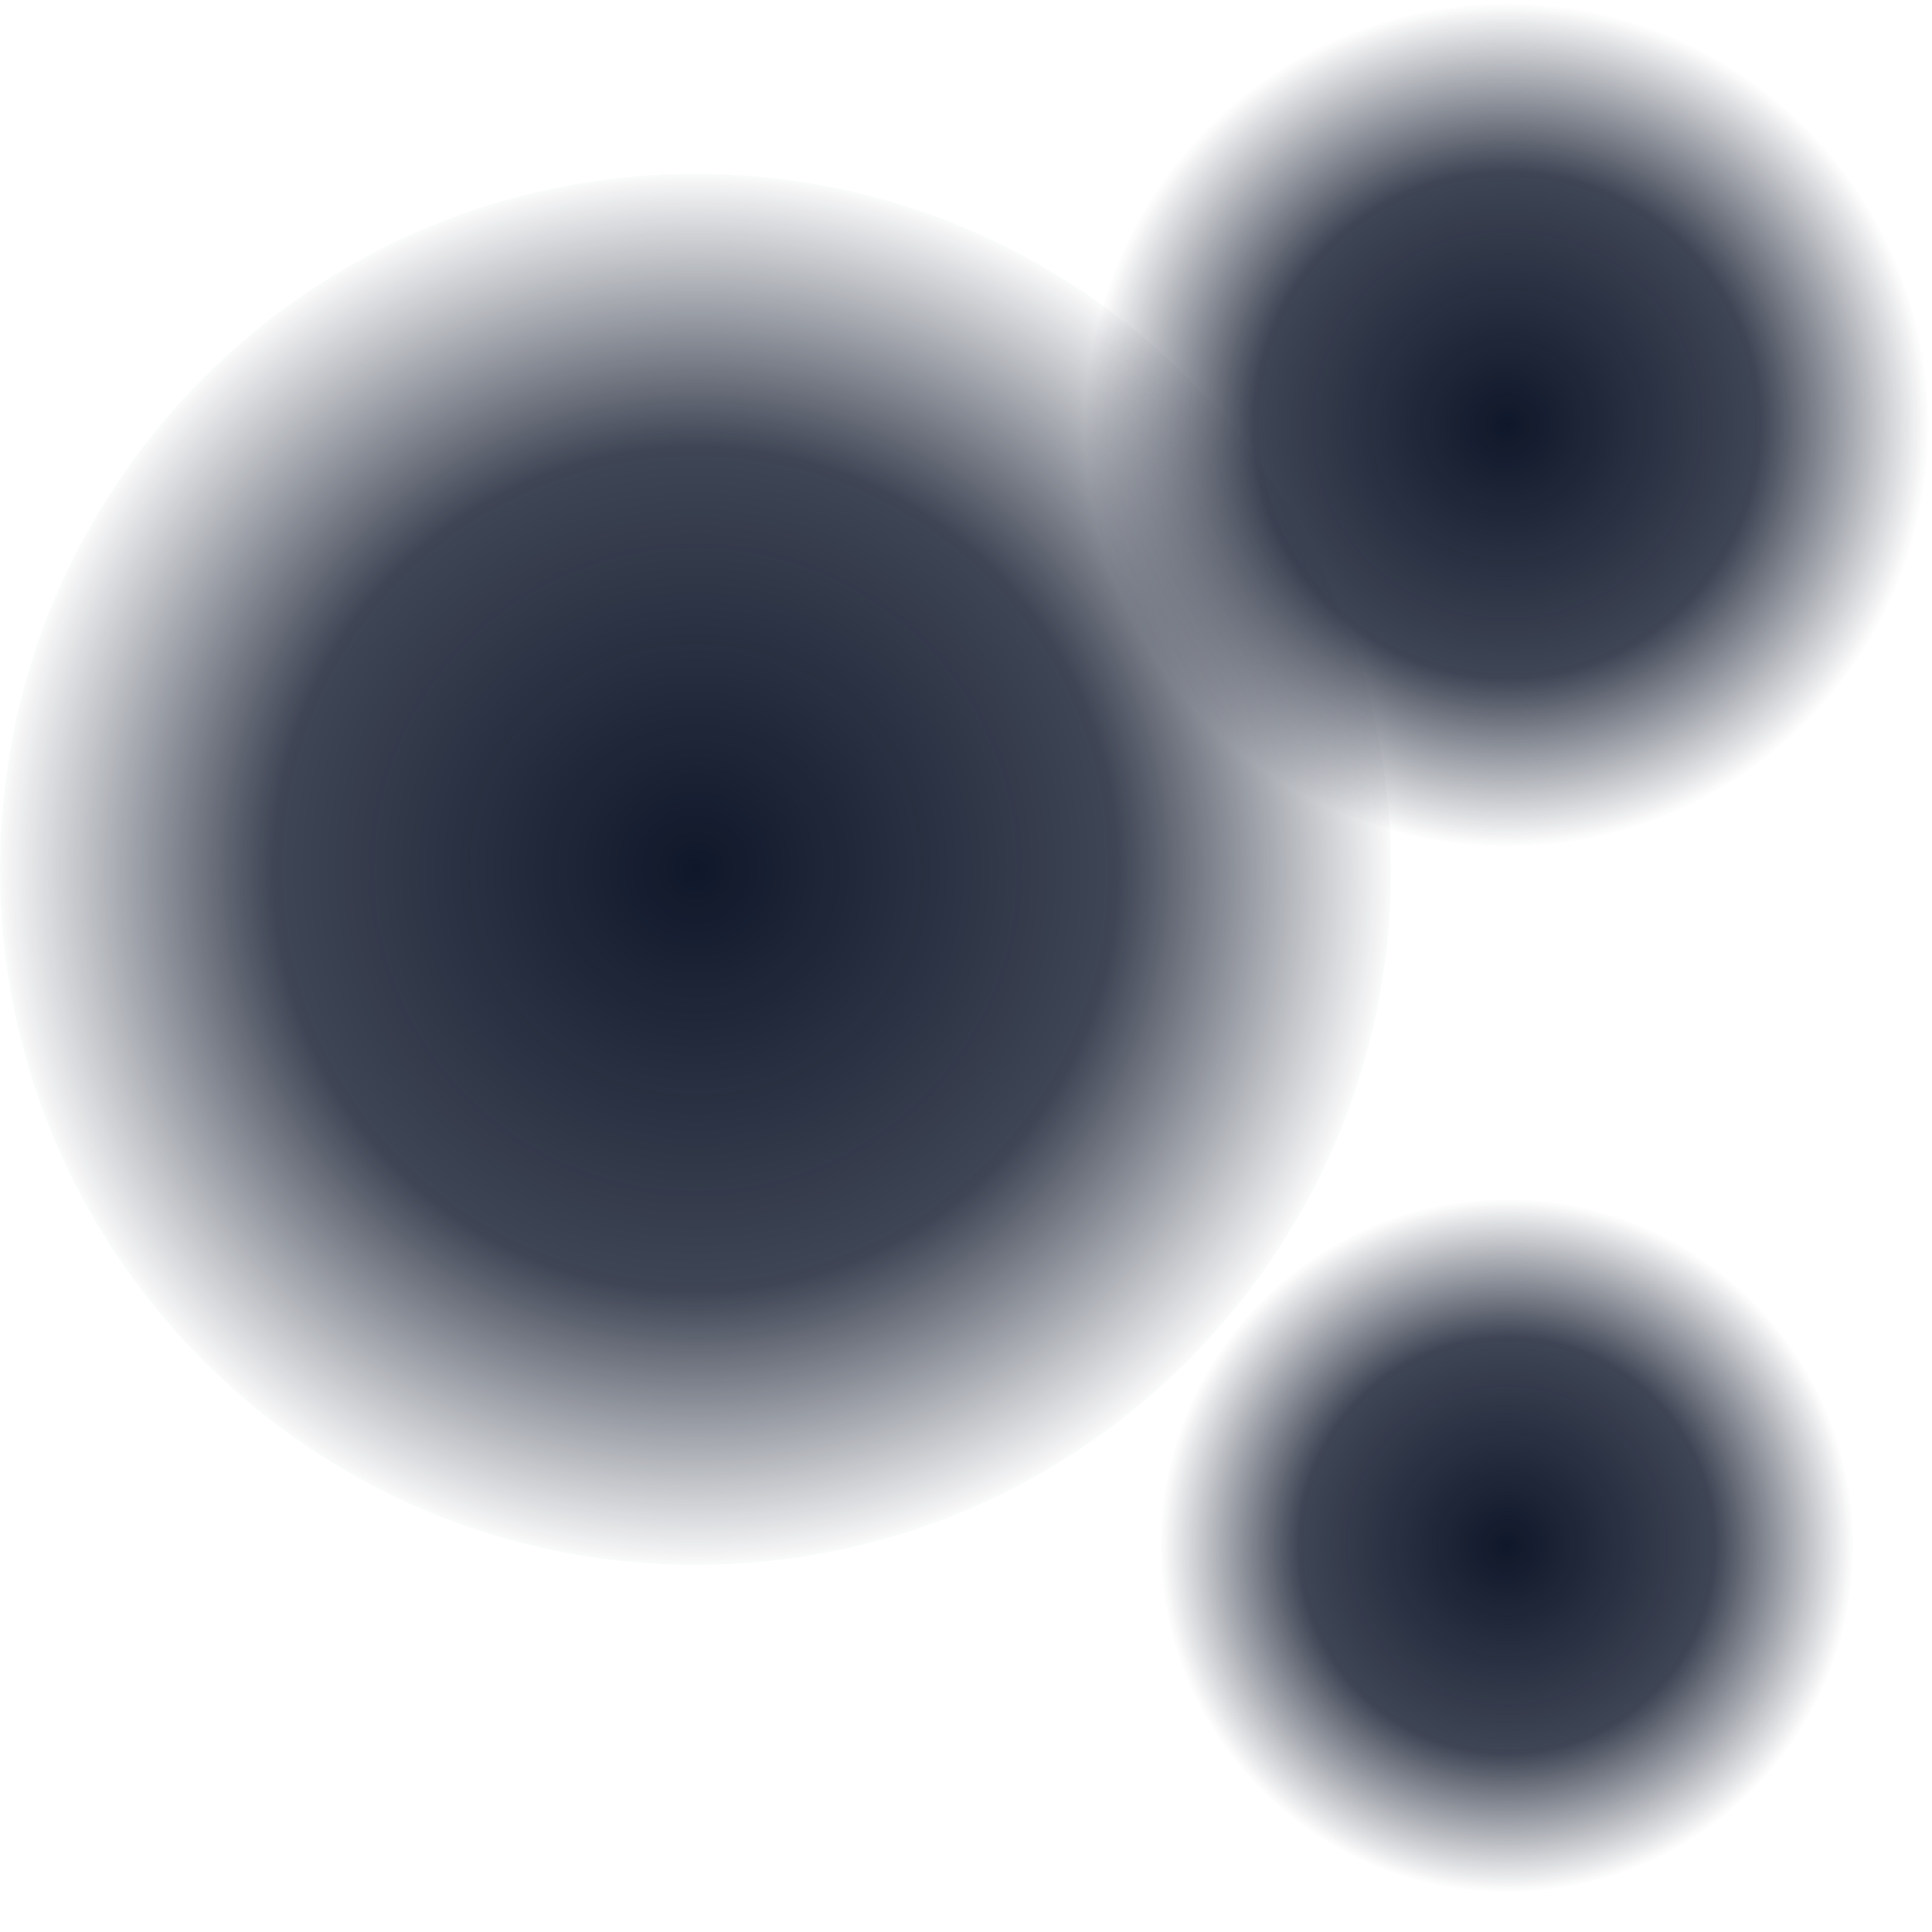
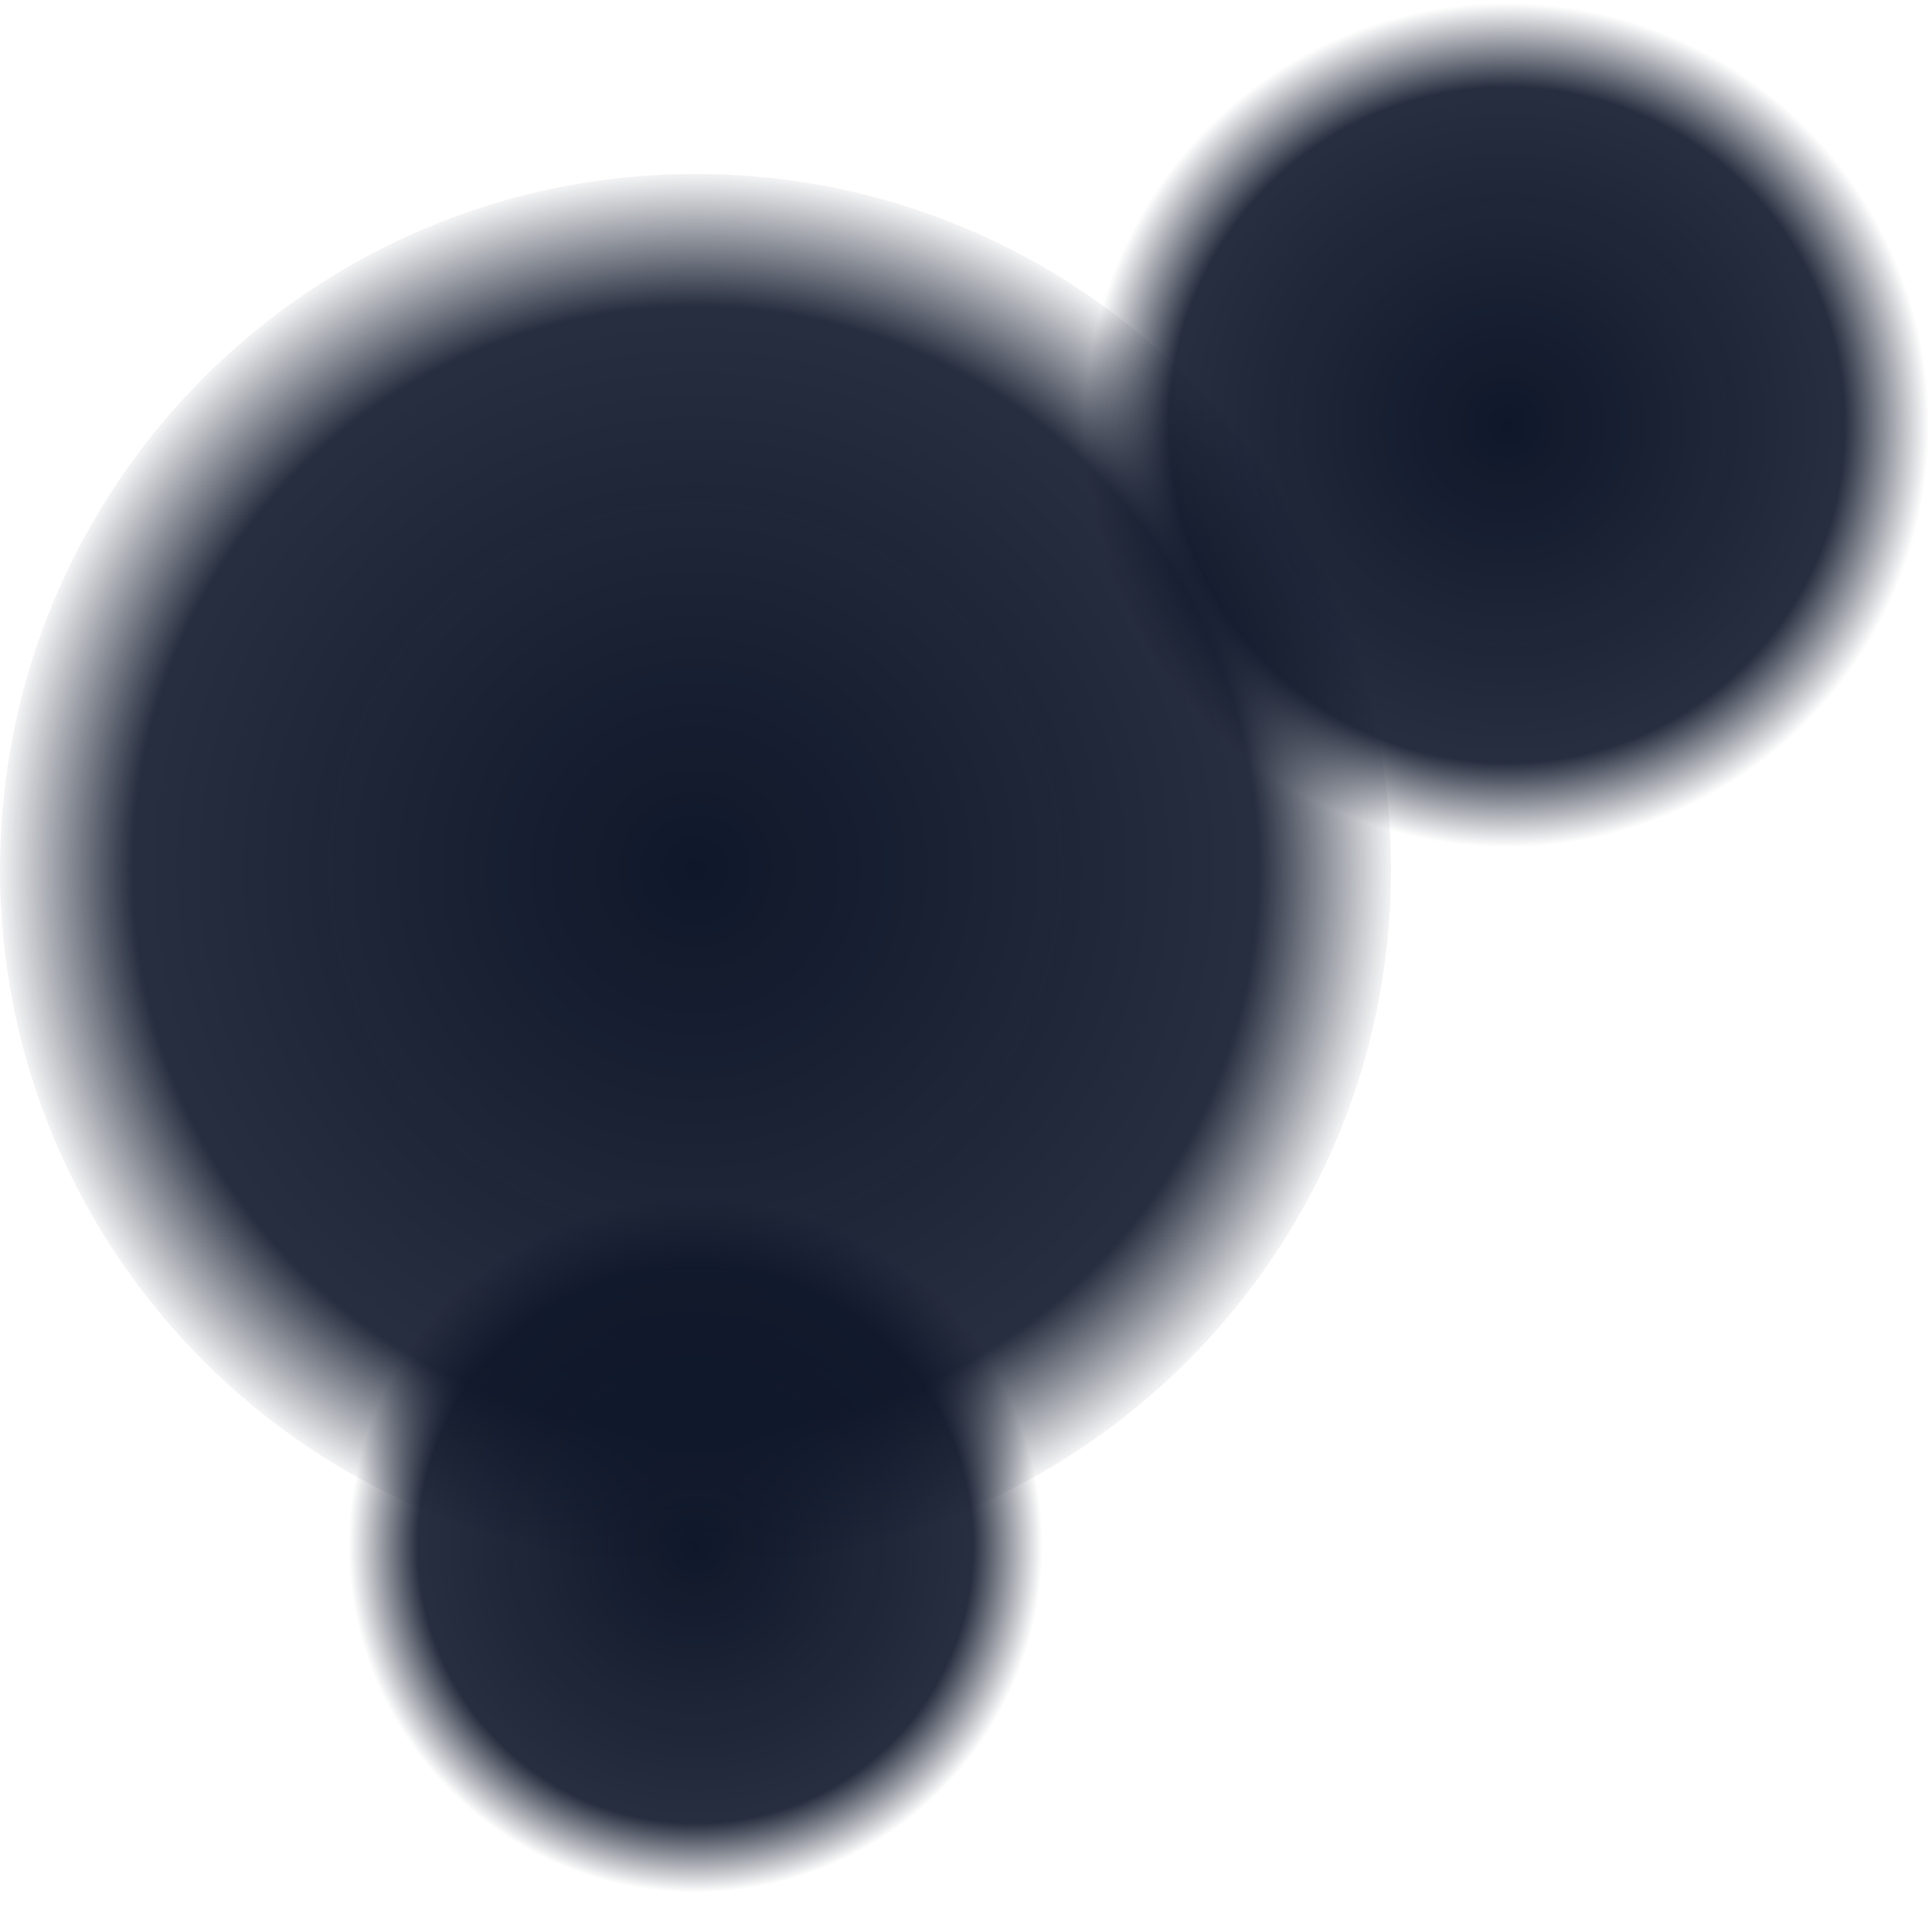
- <svg xmlns="http://www.w3.org/2000/svg" viewBox="0 0 100 100" width="100" height="100">
+ <svg xmlns="http://www.w3.org/2000/svg" viewBox="0 0 100 100" width="125" height="125">
  <defs>
    <radialGradient id="radial-big">
      <stop offset="0" stop-color="#0f172a" stop-opacity="1" />
-       <stop offset="0.6" stop-color="#0f172a" stop-opacity="0.8" />
-       <stop offset="1" stop-color="#0f172a" stop-opacity="0" />
-     </radialGradient>
-     <radialGradient id="radial-small">
-       <stop offset="0" stop-color="#0f172a" stop-opacity="1" />
-       <stop offset="0.6" stop-color="#0f172a" stop-opacity="0.8" />
+       <stop offset="0.8" stop-color="#0f172a" stop-opacity=".9" />
      <stop offset="1" stop-color="#0f172a" stop-opacity="0" />
    </radialGradient>
  </defs>
  <circle cx="36" cy="45" r="36" fill="url(#radial-big)" />
  <circle cx="78" cy="22" r="22" fill="url(#radial-big)" />
-   <circle cx="78" cy="80" r="18" fill="url(#radial-big)" />
+   <circle cx="36" cy="80" r="18" fill="url(#radial-big)" />
</svg>
